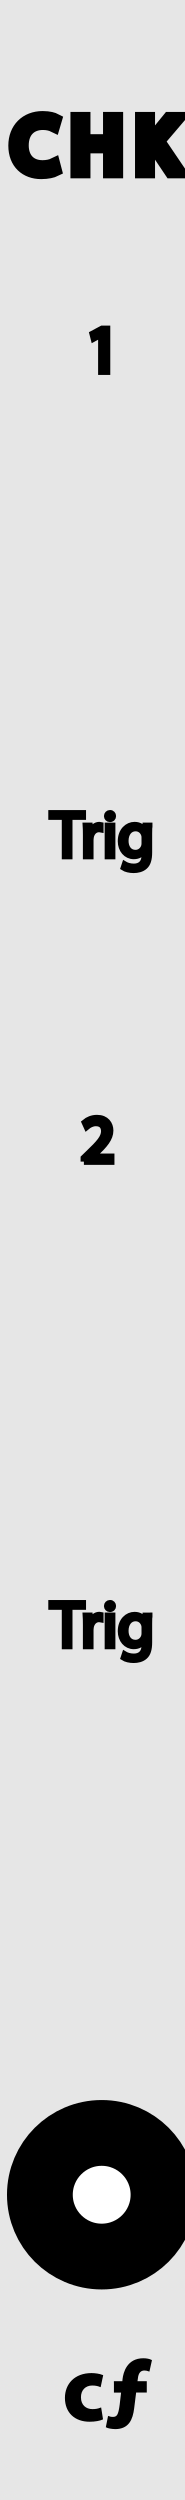
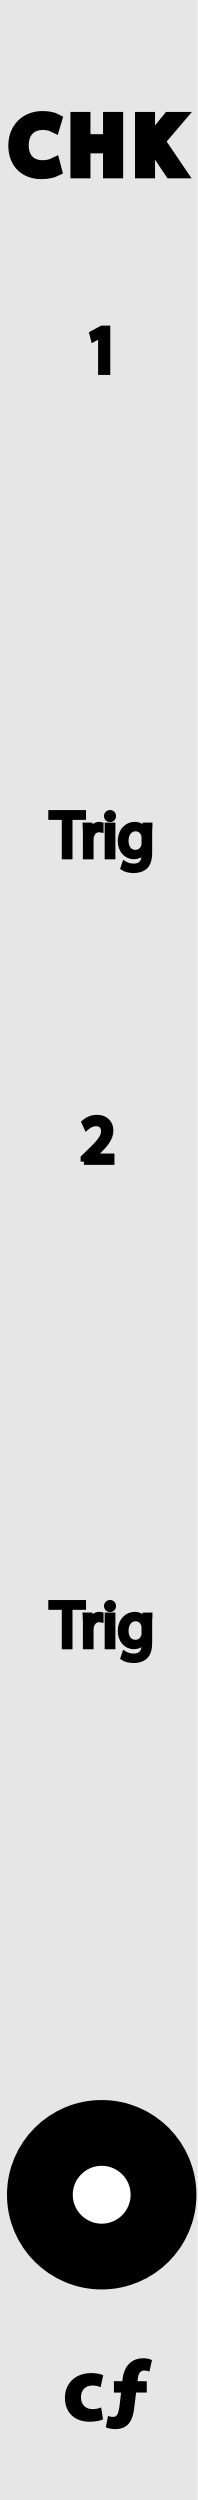
- <svg xmlns="http://www.w3.org/2000/svg" version="1.1" id="svg12553" x="0px" y="0px" width="28px" height="380px" viewBox="0 0 28 380" enable-background="new 0 0 28 380" xml:space="preserve">
+ <svg xmlns="http://www.w3.org/2000/svg" version="1.1" id="svg12553" x="0px" y="0px" width="30px" height="380px" viewBox="0 0 30 380" enable-background="new 0 0 30 380" xml:space="preserve">
  <rect fill="#E6E6E6" width="30.001" height="380" />
  <g id="g13122" transform="matrix(0.2760238,0,0,0.2760238,354.0962,57.73635)">
    <g id="g13178" transform="translate(-167.0764,-20.55757)">
      <g id="g13224" transform="translate(-99.2314,6.094906)">
        <g id="path30351">
			</g>
      </g>
    </g>
  </g>
  <g id="text4860">
</g>
  <g id="flowRoot1009">
</g>
  <circle fill="#FFFFFF" stroke="#000000" stroke-width="10" stroke-miterlimit="10" cx="15.458" cy="333.601" r="9.396" />
  <g>
    <path stroke="#000000" stroke-width="0.25" stroke-miterlimit="10" d="M15.522,367.67c-0.379,0.168-1.087,0.309-1.9,0.309   c-2.213,0-3.628-1.346-3.628-3.502c0-2.004,1.373-3.643,3.922-3.643c0.561,0,1.177,0.1,1.625,0.268l-0.336,1.582   c-0.252-0.104-0.636-0.211-1.19-0.211c-1.121,0-1.849,0.799-1.835,1.92c0,1.26,0.84,1.92,1.877,1.92   c0.502,0,0.896-0.086,1.217-0.211L15.522,367.67z" />
    <path stroke="#000000" stroke-width="0.25" stroke-miterlimit="10" d="M17.438,362.066h1.273l0.042-0.448   c0.11-0.938,0.63-3.039,3.039-3.039c0.478,0,0.911,0.098,1.163,0.224l-0.336,1.514c-0.169-0.062-0.395-0.127-0.659-0.127   c-0.7,0-1.036,0.506-1.12,1.271l-0.084,0.605h1.43v1.479h-1.604l-0.312,2.493c-0.211,1.709-0.785,3.062-2.771,3.062   c-0.575-0.015-1.063-0.125-1.274-0.229l0.295-1.479c0.209,0.084,0.438,0.104,0.657,0.104c0.7-0.021,0.938-0.396,1.14-1.98   l0.229-1.97h-1.104v-1.479H17.438L17.438,362.066L17.438,362.066z" />
  </g>
  <path stroke="#000000" stroke-width="2" d="M8.394,25.841c-0.384,0.192-1.151,0.385-2.135,0.385c-2.279,0-3.994-1.441-3.994-4.095  c0-2.534,1.715-4.251,4.222-4.251c1.008,0,1.643,0.216,1.919,0.36l-0.252,0.853c-0.396-0.192-0.959-0.336-1.631-0.336  c-1.895,0-3.154,1.213-3.154,3.338c0,1.981,1.139,3.254,3.106,3.254c0.636,0,1.283-0.132,1.703-0.336L8.394,25.841z" />
  <path stroke="#000000" stroke-width="2" d="M12.75,18.012v3.386h3.911v-3.386h1.056v8.094H16.66v-3.795h-3.91v3.795h-1.043v-8.094  H12.75z" />
  <path stroke="#000000" stroke-width="2" d="M21.523,18.012h1.043v3.903h0.035c0.217-0.312,0.433-0.601,0.637-0.865l2.471-3.038  h1.295l-2.926,3.435l3.154,4.659h-1.235l-2.663-3.975l-0.768,0.889v3.086h-1.043V18.012z" />
  <g>
    <path stroke="#000000" stroke-width="0.75" stroke-miterlimit="10" d="M9.765,244.318H7.716v-0.738h4.986v0.738h-2.059v5.998H9.765   V244.318z" />
    <path stroke="#000000" stroke-width="0.75" stroke-miterlimit="10" d="M12.976,246.988c0-0.569-0.01-1.062-0.041-1.51h0.77   l0.031,0.948h0.039c0.221-0.647,0.75-1.06,1.338-1.06c0.101,0,0.171,0.01,0.25,0.029v0.828c-0.09-0.02-0.18-0.029-0.301-0.029   c-0.62,0-1.059,0.471-1.179,1.131c-0.021,0.119-0.04,0.26-0.04,0.408v2.578h-0.869L12.976,246.988L12.976,246.988z" />
    <path stroke="#000000" stroke-width="0.75" stroke-miterlimit="10" d="M17.266,244.12c0.01,0.3-0.211,0.539-0.561,0.539   c-0.311,0-0.53-0.239-0.53-0.539c0-0.312,0.229-0.55,0.552-0.55C17.055,243.57,17.266,243.811,17.266,244.12z M16.285,250.316   v-4.838h0.88v4.838H16.285z" />
    <path stroke="#000000" stroke-width="0.75" stroke-miterlimit="10" d="M22.793,245.479c-0.021,0.352-0.04,0.739-0.04,1.33v2.81   c0,1.108-0.22,1.789-0.688,2.208c-0.472,0.439-1.148,0.578-1.76,0.578c-0.58,0-1.22-0.139-1.609-0.397l0.222-0.67   c0.319,0.2,0.817,0.38,1.419,0.38c0.898,0,1.561-0.47,1.561-1.688v-0.539h-0.021c-0.271,0.449-0.79,0.81-1.54,0.81   c-1.197,0-2.061-1.021-2.061-2.358c0-1.64,1.07-2.567,2.181-2.567c0.84,0,1.299,0.438,1.51,0.84h0.021l0.041-0.729h0.768v-0.006   H22.793z M21.884,247.389c0-0.148-0.01-0.279-0.051-0.398c-0.16-0.512-0.59-0.932-1.229-0.932c-0.84,0-1.438,0.711-1.438,1.83   c0,0.948,0.479,1.738,1.432,1.738c0.537,0,1.027-0.34,1.219-0.898c0.049-0.149,0.068-0.319,0.068-0.471L21.884,247.389   L21.884,247.389z" />
  </g>
  <g>
    <path stroke="#000000" stroke-width="0.75" stroke-miterlimit="10" d="M9.765,124.246H7.716v-0.739h4.986v0.739h-2.059v5.997H9.765   V124.246z" />
    <path stroke="#000000" stroke-width="0.75" stroke-miterlimit="10" d="M12.976,126.915c0-0.569-0.01-1.06-0.041-1.509h0.77   l0.031,0.949h0.039c0.221-0.649,0.75-1.06,1.338-1.06c0.101,0,0.171,0.01,0.25,0.03v0.829c-0.09-0.02-0.18-0.03-0.301-0.03   c-0.62,0-1.059,0.47-1.179,1.13c-0.021,0.12-0.04,0.26-0.04,0.41v2.578h-0.869L12.976,126.915L12.976,126.915z" />
    <path stroke="#000000" stroke-width="0.75" stroke-miterlimit="10" d="M17.266,124.046c0.01,0.3-0.211,0.539-0.561,0.539   c-0.311,0-0.53-0.239-0.53-0.539c0-0.311,0.229-0.55,0.552-0.55C17.055,123.497,17.266,123.736,17.266,124.046z M16.285,130.243   v-4.837h0.88v4.837H16.285z" />
    <path stroke="#000000" stroke-width="0.75" stroke-miterlimit="10" d="M22.793,125.406c-0.021,0.35-0.04,0.739-0.04,1.329v2.809   c0,1.11-0.22,1.79-0.688,2.208c-0.472,0.44-1.148,0.58-1.76,0.58c-0.58,0-1.22-0.14-1.609-0.399l0.222-0.67   c0.319,0.2,0.817,0.38,1.419,0.38c0.898,0,1.561-0.47,1.561-1.69v-0.539h-0.021c-0.271,0.449-0.79,0.81-1.54,0.81   c-1.197,0-2.061-1.02-2.061-2.359c0-1.639,1.07-2.568,2.181-2.568c0.84,0,1.299,0.439,1.51,0.84h0.021l0.041-0.729h0.768v-0.002   H22.793z M21.884,127.314c0-0.149-0.01-0.279-0.051-0.399c-0.16-0.51-0.59-0.93-1.229-0.93c-0.84,0-1.438,0.71-1.438,1.829   c0,0.949,0.479,1.739,1.432,1.739c0.537,0,1.027-0.34,1.219-0.899c0.049-0.15,0.068-0.32,0.068-0.47L21.884,127.314L21.884,127.314   z" />
  </g>
  <path stroke="#000000" stroke-miterlimit="10" d="M15.413,50.811h-0.021l-1.129,0.609l-0.17-0.669l1.421-0.76h0.748v6.497h-0.85  L15.413,50.811L15.413,50.811z" />
  <path stroke="#000000" stroke-miterlimit="10" d="M12.75,176.563v-0.54l0.689-0.67c1.659-1.579,2.409-2.418,2.418-3.398  c0-0.66-0.319-1.27-1.289-1.27c-0.589,0-1.078,0.3-1.378,0.55l-0.28-0.62c0.45-0.38,1.089-0.66,1.838-0.66  c1.398,0,1.988,0.959,1.988,1.889c0,1.199-0.869,2.168-2.238,3.488l-0.52,0.48v0.02h2.918v0.729H12.75V176.563z" />
</svg>
